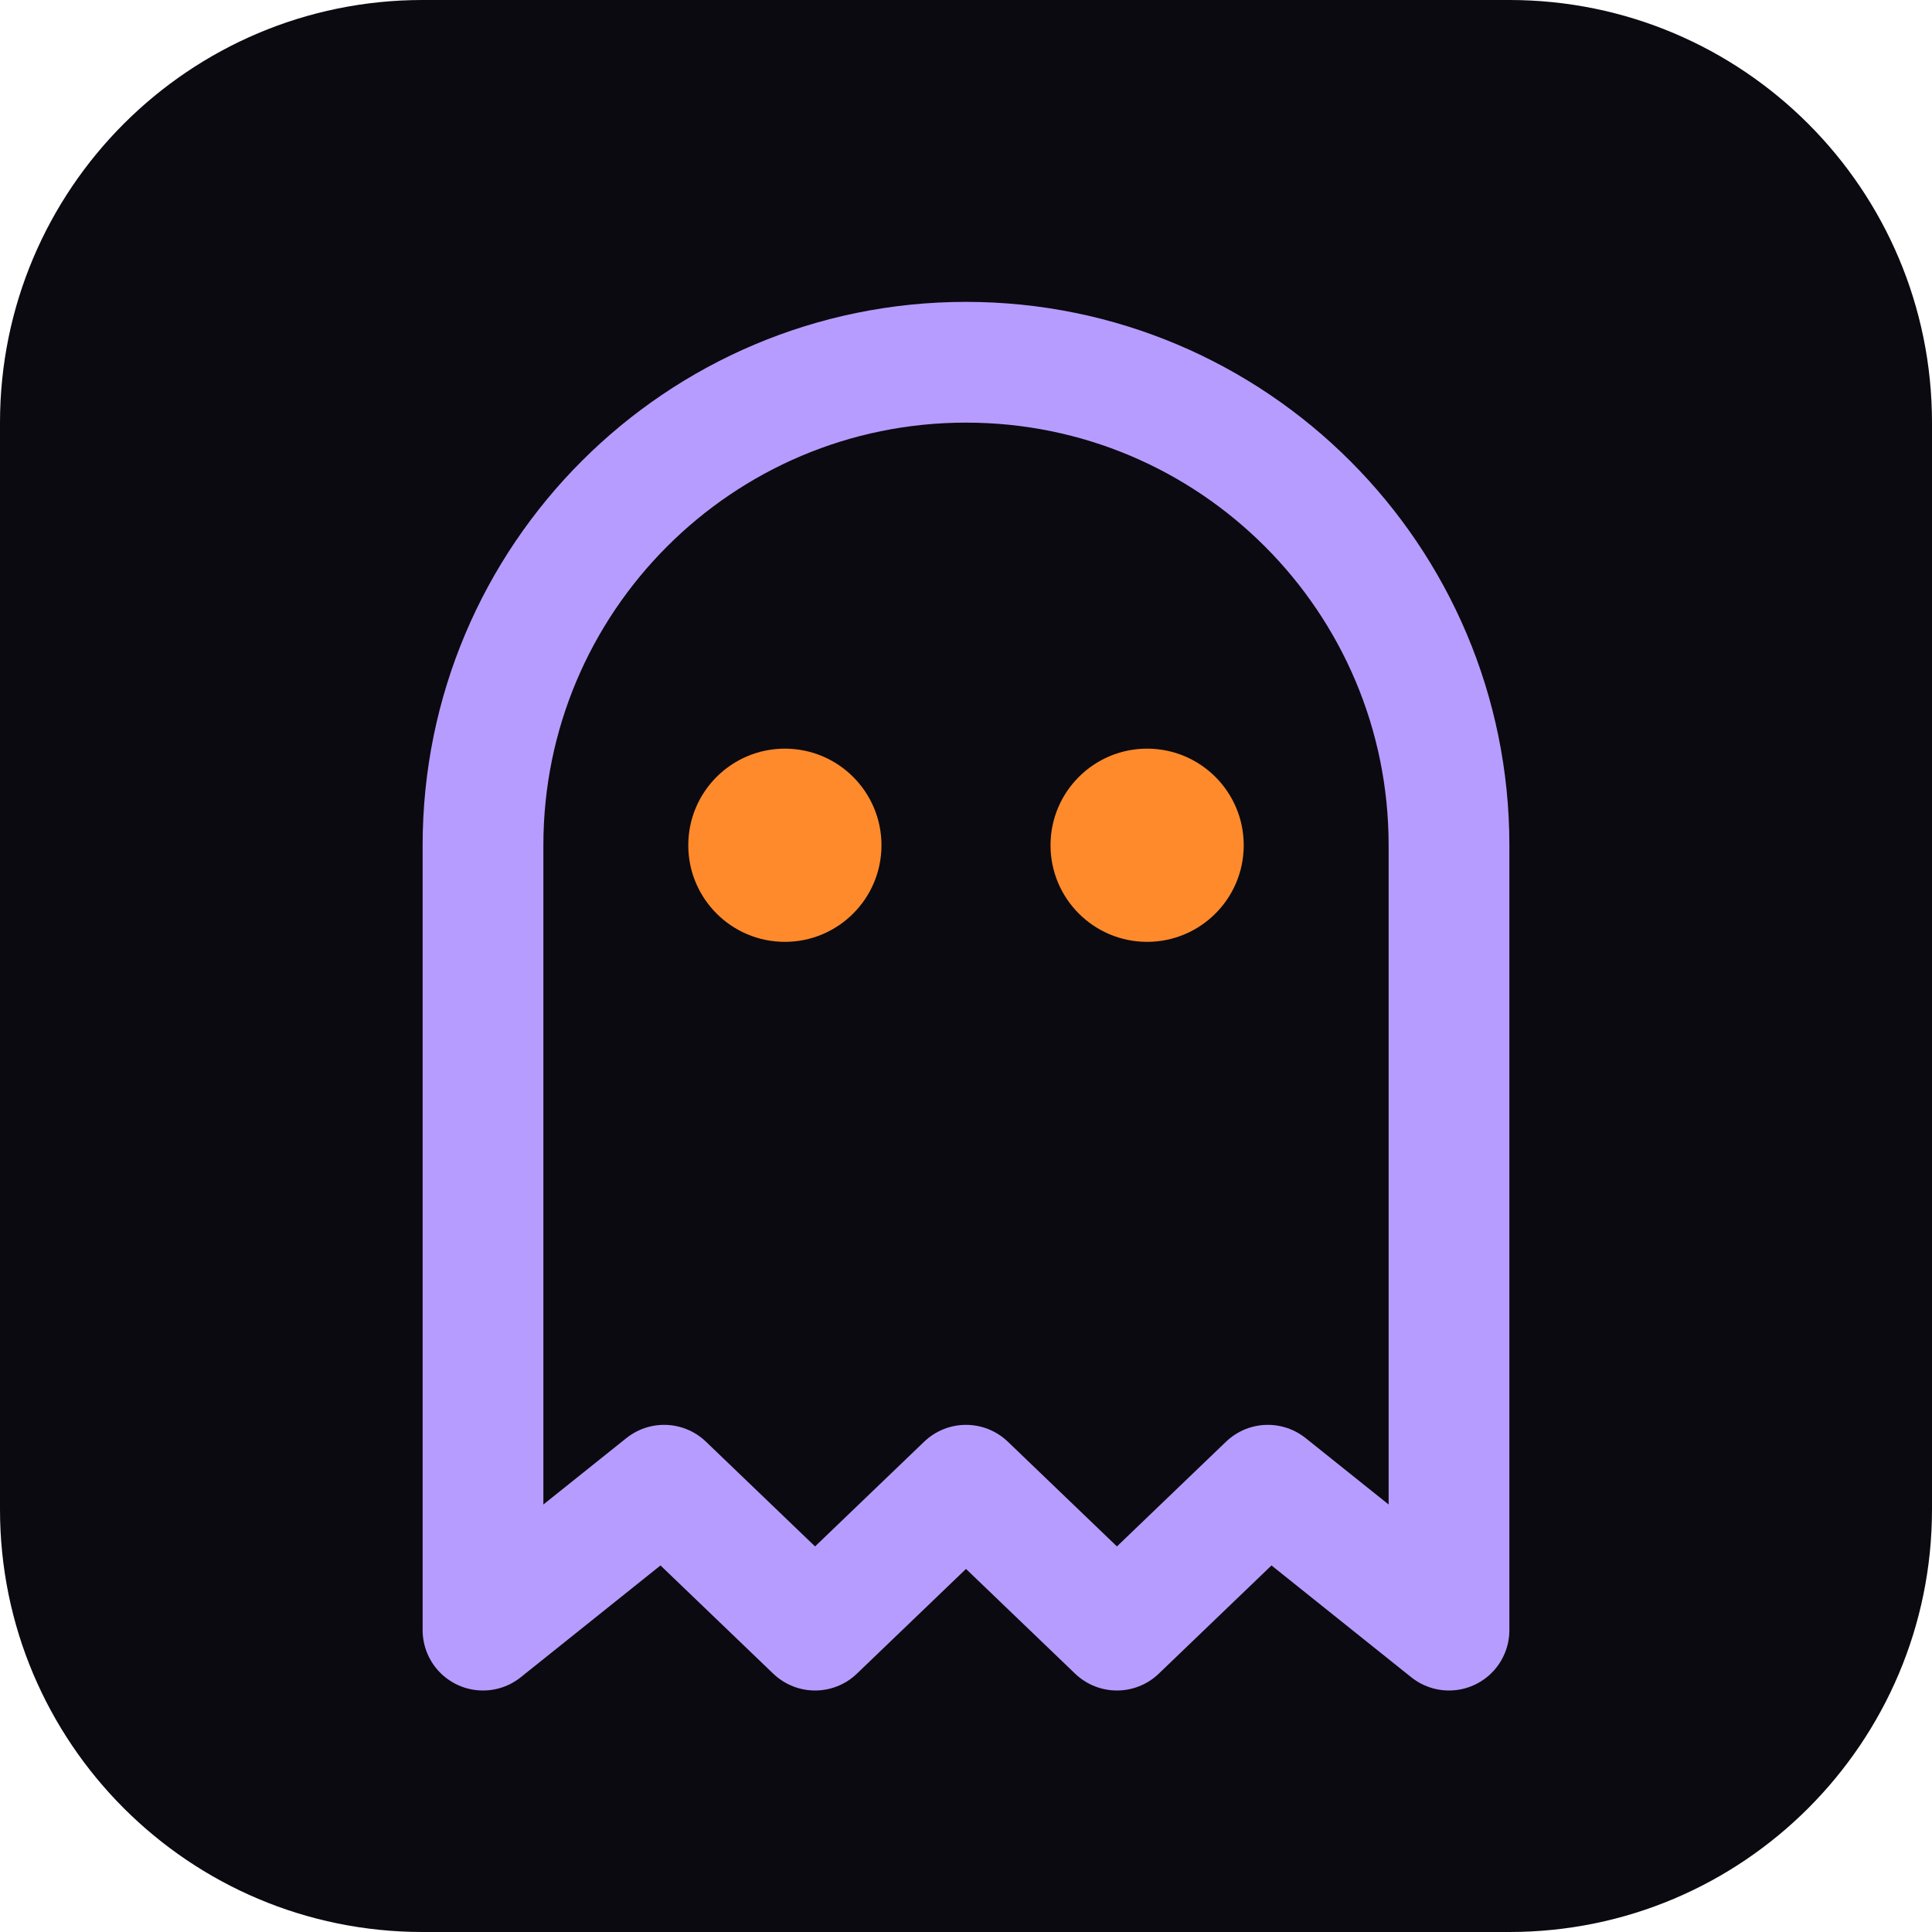
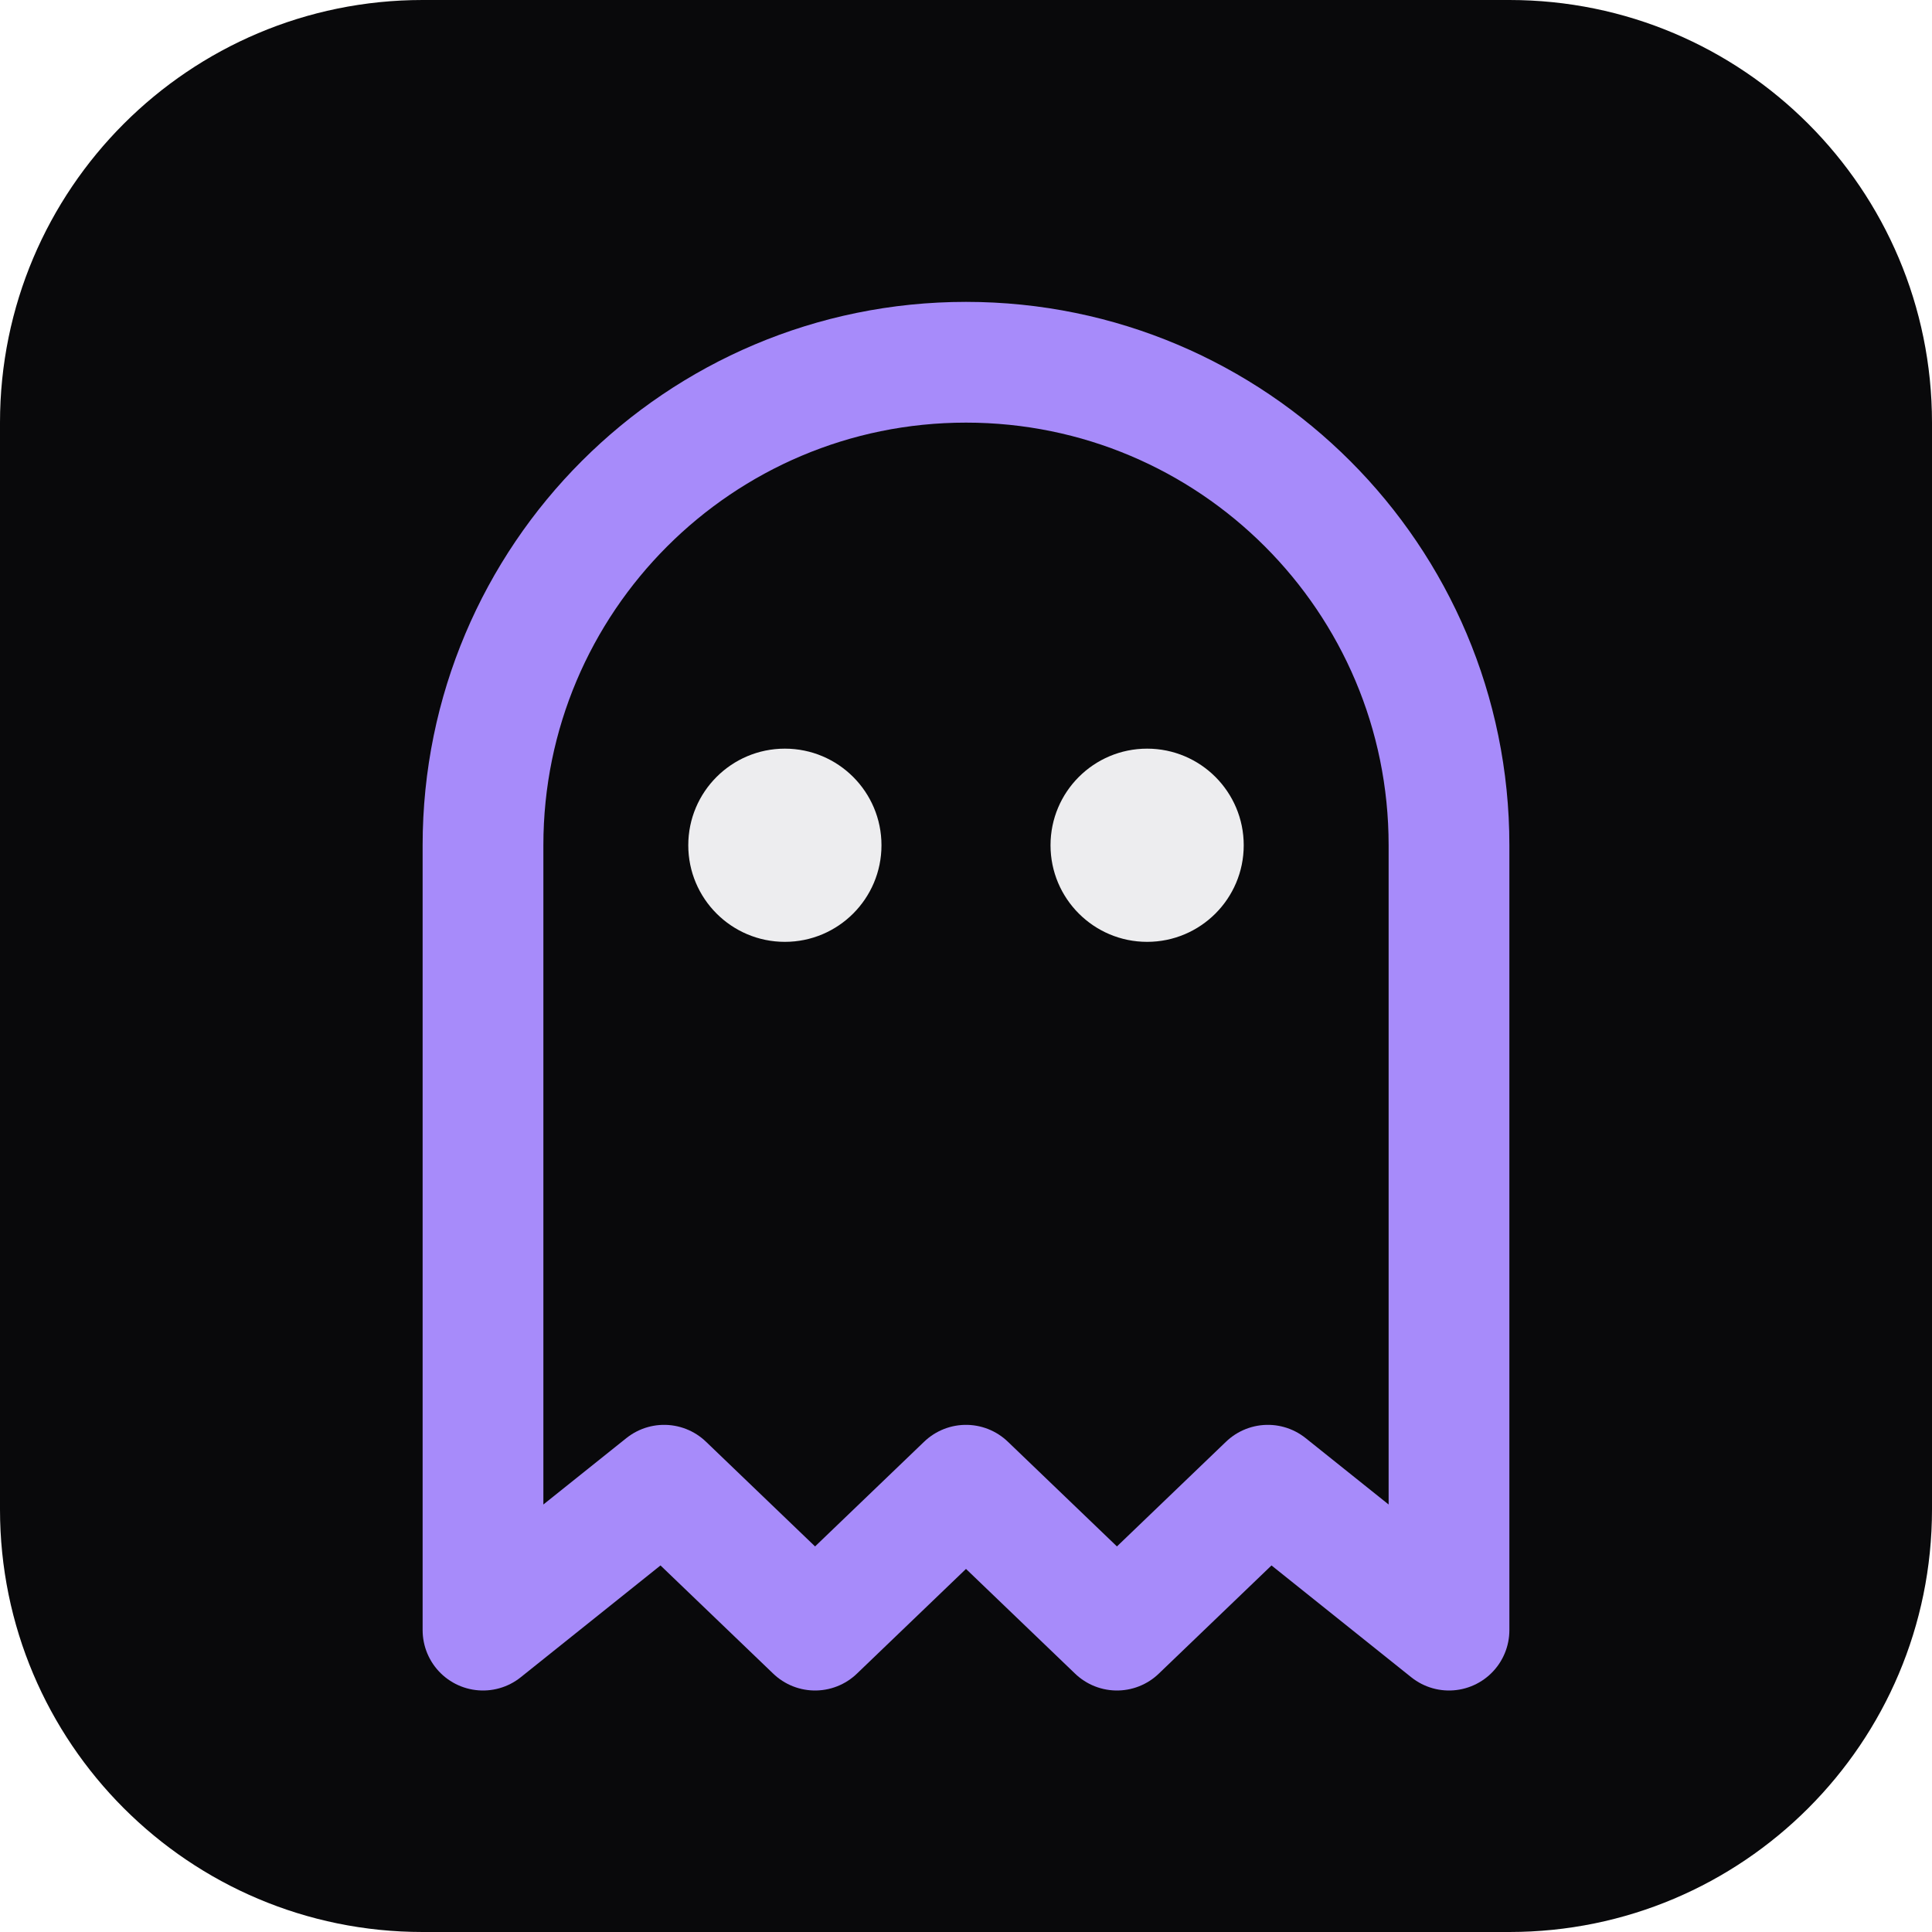
<svg xmlns="http://www.w3.org/2000/svg" viewBox="0 0 32 32">
-   <rect width="32" height="32" rx="7" fill="#0b0a10" />
-   <path d="M8 27V14a8 8 0 0 1 16 0v13l-3-2.4-2.5 2.4-2.5-2.4-2.5 2.4-2.5-2.4L8 27Z" fill="none" stroke="#b79cff" stroke-width="2" stroke-linejoin="round" />
-   <circle cx="13" cy="14" r="1.6" fill="#ff8a2b" />
-   <circle cx="19" cy="14" r="1.6" fill="#ff8a2b" />
+   <rect width="32" height="32" rx="7" fill="#09090b" />
+   <path d="M8 27V14a8 8 0 0 1 16 0v13l-3-2.4-2.5 2.4-2.5-2.4-2.5 2.4-2.5-2.4L8 27Z" fill="none" stroke="#a78bfa" stroke-width="2" stroke-linejoin="round" />
+   <circle cx="13" cy="14" r="1.6" fill="#ededef" />
+   <circle cx="19" cy="14" r="1.6" fill="#ededef" />
</svg>
